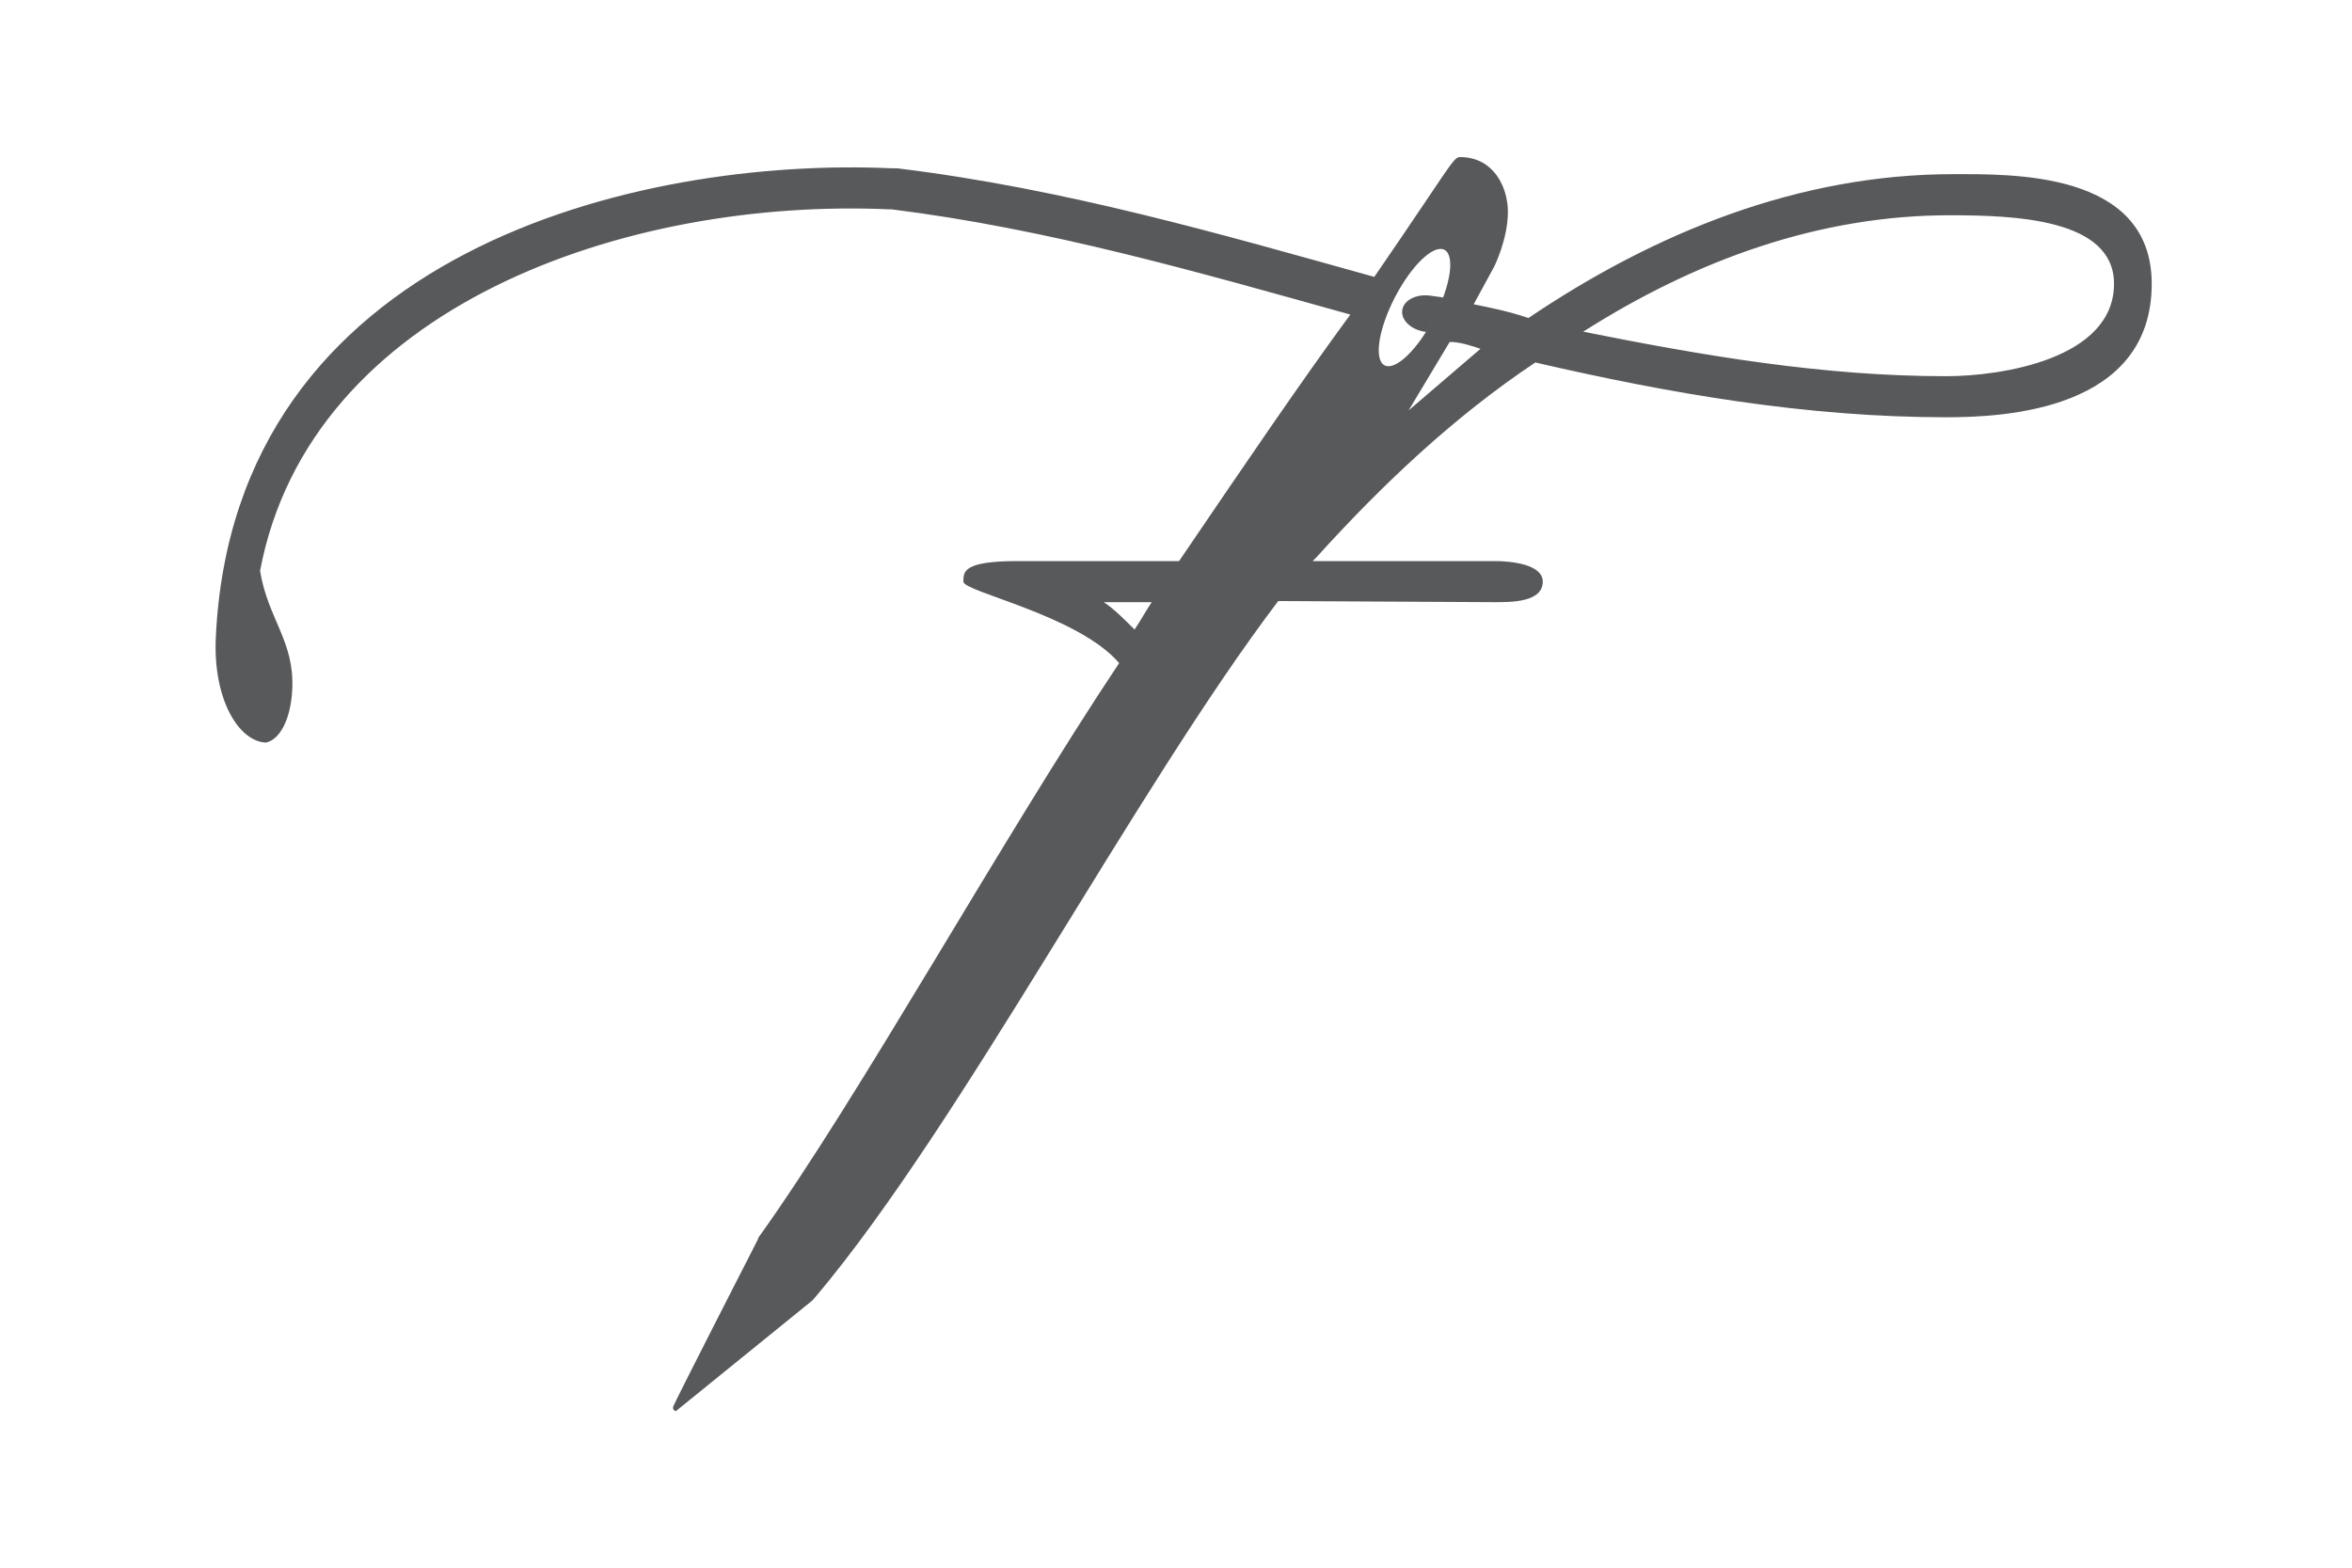
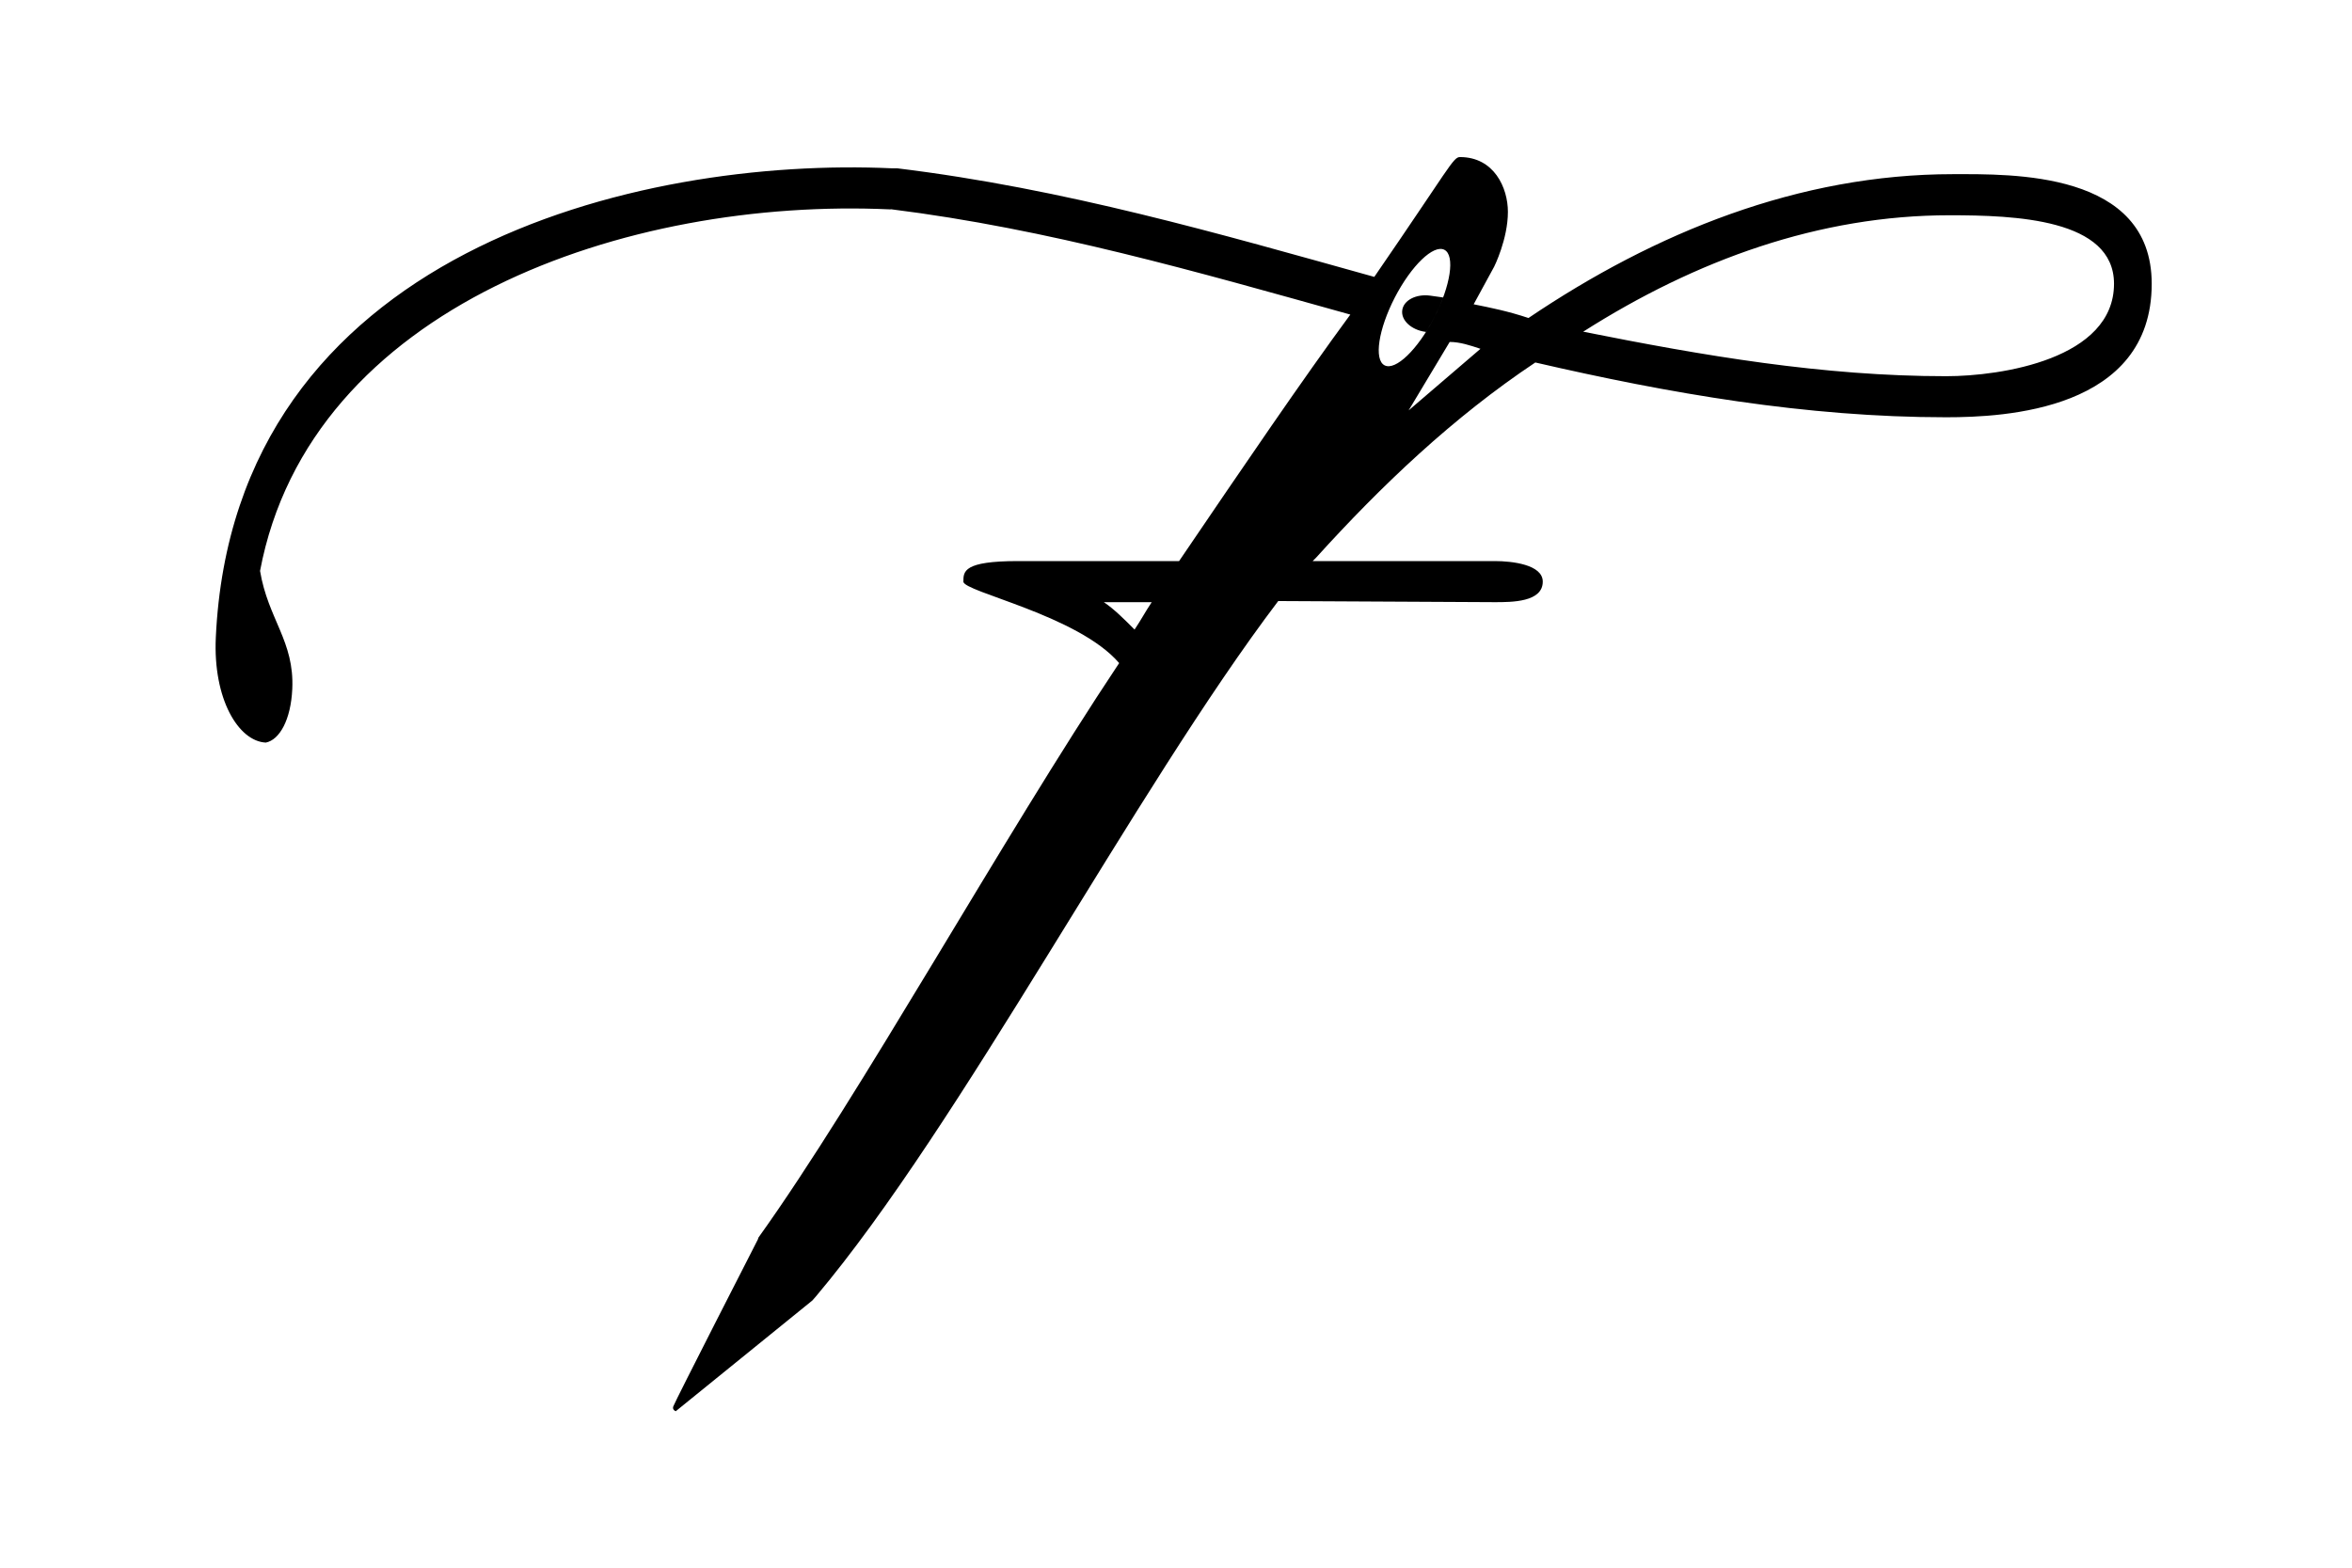
<svg xmlns="http://www.w3.org/2000/svg" viewBox="0 0 360 240" height="240" width="360" xml:space="preserve" id="svg2" version="1.1">
  <defs id="defs6">
    <clipPath id="clipPath18" clipPathUnits="userSpaceOnUse">
      <path id="path16" d="M 0,180 H 270 V 0 H 0 Z" />
    </clipPath>
  </defs>
  <g transform="matrix(1.333333,0,0,-1.333333,0,240)" id="g10">
    <g id="g12">
      <g clip-path="url(#clipPath18)" id="g14">
        <g transform="translate(223.417,136.8052)" id="g20">
-           <path id="path22" style="fill:#58595b;fill-opacity:1;fill-rule:nonzero;stroke:none" d="m 0,0 c -14.156,0 -27.914,2.361 -41.672,5.111 12.97,8.255 27.133,13.368 42.063,13.368 7.472,0 18.872,-0.395 18.872,-7.865 C 19.263,1.967 6.298,0 0,0 m -56.999,3.932 c 1.179,0 2.354,-0.394 3.534,-0.787 -2.746,-2.357 -5.504,-4.715 -8.249,-7.073 z M -93.173,-29.09 c -1.179,1.179 -2.352,2.361 -3.531,3.145 h 5.5 c -0.785,-1.178 -1.179,-1.966 -1.969,-3.145 m 28.699,30.339 c -1.24,0.643 -0.709,4.132 1.179,7.793 1.897,3.663 4.443,6.113 5.69,5.471 1.242,-0.645 0.717,-4.133 -1.181,-7.798 -1.89,-3.666 -4.432,-6.113 -5.688,-5.466 m -56.503,22.619 c -29.063,1.342 -75.614,-9.485 -77.665,-53.864 -0.332,-7.068 2.598,-11.927 5.742,-12.072 1.582,0.319 2.872,2.622 3.035,6.151 0.255,5.502 -2.774,8.003 -3.699,13.56 5.734,30.429 42.126,42.908 72.367,41.509 l 0.059,0.017 c 18.086,-2.258 35.091,-7.174 52.732,-12.093 -5.492,-7.47 -12.183,-17.298 -19.656,-28.303 h -18.474 c -6.289,0 -6.289,-1.179 -6.289,-2.361 0,-1.178 13.161,-3.849 17.883,-9.351 -13.555,-20.337 -29.77,-49.725 -41.407,-65.961 l -0.07,-0.218 c 0,0 -9.524,-18.615 -9.711,-19.177 -0.137,-0.41 0.289,-0.544 0.289,-0.544 l 15.68,12.715 0.402,0.458 c 16.634,19.739 36.617,58.148 53.078,79.85 l 24.862,-0.129 c 1.96,0 5.504,0 5.504,2.357 0,1.967 -3.544,2.361 -5.504,2.361 h -20.908 l 0.395,0.395 c 7.468,8.252 15.727,16.117 25.164,22.407 15.323,-3.54 31.056,-6.29 47.168,-6.29 6.683,0 23.591,0.787 23.591,15.329 0,12.976 -16.121,12.584 -22.806,12.584 -17.686,0 -34.191,-6.687 -48.739,-16.516 -2.362,0.787 -4.332,1.181 -6.292,1.574 l 2.355,4.323 c 0,0 1.575,3.148 1.575,6.293 0,2.751 -1.575,6.289 -5.504,6.289 -0.785,0 -1.179,-1.18 -9.833,-13.758 -17.773,4.953 -35.555,10.125 -54.774,12.468 z M -59.713,5.083 c -0.016,-0.014 -0.088,0.013 -0.088,0.013 -1.621,0.226 -2.809,1.341 -2.643,2.484 0.155,1.15 1.609,1.893 3.224,1.667 l 1.47,-0.206 h 10e-4 C -58.326,7.582 -58.522,7.183 -59.25,5.859 -59.359,5.662 -59.711,5.085 -59.713,5.083" />
+           <path id="path22" style="fill:#000000;fill-opacity:1;fill-rule:nonzero;stroke:none" d="m 0,0 c -14.156,0 -27.914,2.361 -41.672,5.111 12.97,8.255 27.133,13.368 42.063,13.368 7.472,0 18.872,-0.395 18.872,-7.865 C 19.263,1.967 6.298,0 0,0 m -56.999,3.932 c 1.179,0 2.354,-0.394 3.534,-0.787 -2.746,-2.357 -5.504,-4.715 -8.249,-7.073 z M -93.173,-29.09 c -1.179,1.179 -2.352,2.361 -3.531,3.145 h 5.5 c -0.785,-1.178 -1.179,-1.966 -1.969,-3.145 m 28.699,30.339 c -1.24,0.643 -0.709,4.132 1.179,7.793 1.897,3.663 4.443,6.113 5.69,5.471 1.242,-0.645 0.717,-4.133 -1.181,-7.798 -1.89,-3.666 -4.432,-6.113 -5.688,-5.466 m -56.503,22.619 c -29.063,1.342 -75.614,-9.485 -77.665,-53.864 -0.332,-7.068 2.598,-11.927 5.742,-12.072 1.582,0.319 2.872,2.622 3.035,6.151 0.255,5.502 -2.774,8.003 -3.699,13.56 5.734,30.429 42.126,42.908 72.367,41.509 l 0.059,0.017 c 18.086,-2.258 35.091,-7.174 52.732,-12.093 -5.492,-7.47 -12.183,-17.298 -19.656,-28.303 h -18.474 c -6.289,0 -6.289,-1.179 -6.289,-2.361 0,-1.178 13.161,-3.849 17.883,-9.351 -13.555,-20.337 -29.77,-49.725 -41.407,-65.961 l -0.07,-0.218 c 0,0 -9.524,-18.615 -9.711,-19.177 -0.137,-0.41 0.289,-0.544 0.289,-0.544 l 15.68,12.715 0.402,0.458 c 16.634,19.739 36.617,58.148 53.078,79.85 l 24.862,-0.129 c 1.96,0 5.504,0 5.504,2.357 0,1.967 -3.544,2.361 -5.504,2.361 h -20.908 l 0.395,0.395 c 7.468,8.252 15.727,16.117 25.164,22.407 15.323,-3.54 31.056,-6.29 47.168,-6.29 6.683,0 23.591,0.787 23.591,15.329 0,12.976 -16.121,12.584 -22.806,12.584 -17.686,0 -34.191,-6.687 -48.739,-16.516 -2.362,0.787 -4.332,1.181 -6.292,1.574 l 2.355,4.323 c 0,0 1.575,3.148 1.575,6.293 0,2.751 -1.575,6.289 -5.504,6.289 -0.785,0 -1.179,-1.18 -9.833,-13.758 -17.773,4.953 -35.555,10.125 -54.774,12.468 z M -59.713,5.083 c -0.016,-0.014 -0.088,0.013 -0.088,0.013 -1.621,0.226 -2.809,1.341 -2.643,2.484 0.155,1.15 1.609,1.893 3.224,1.667 l 1.47,-0.206 h 10e-4 C -58.326,7.582 -58.522,7.183 -59.25,5.859 -59.359,5.662 -59.711,5.085 -59.713,5.083" />
        </g>
      </g>
    </g>
  </g>
</svg>
